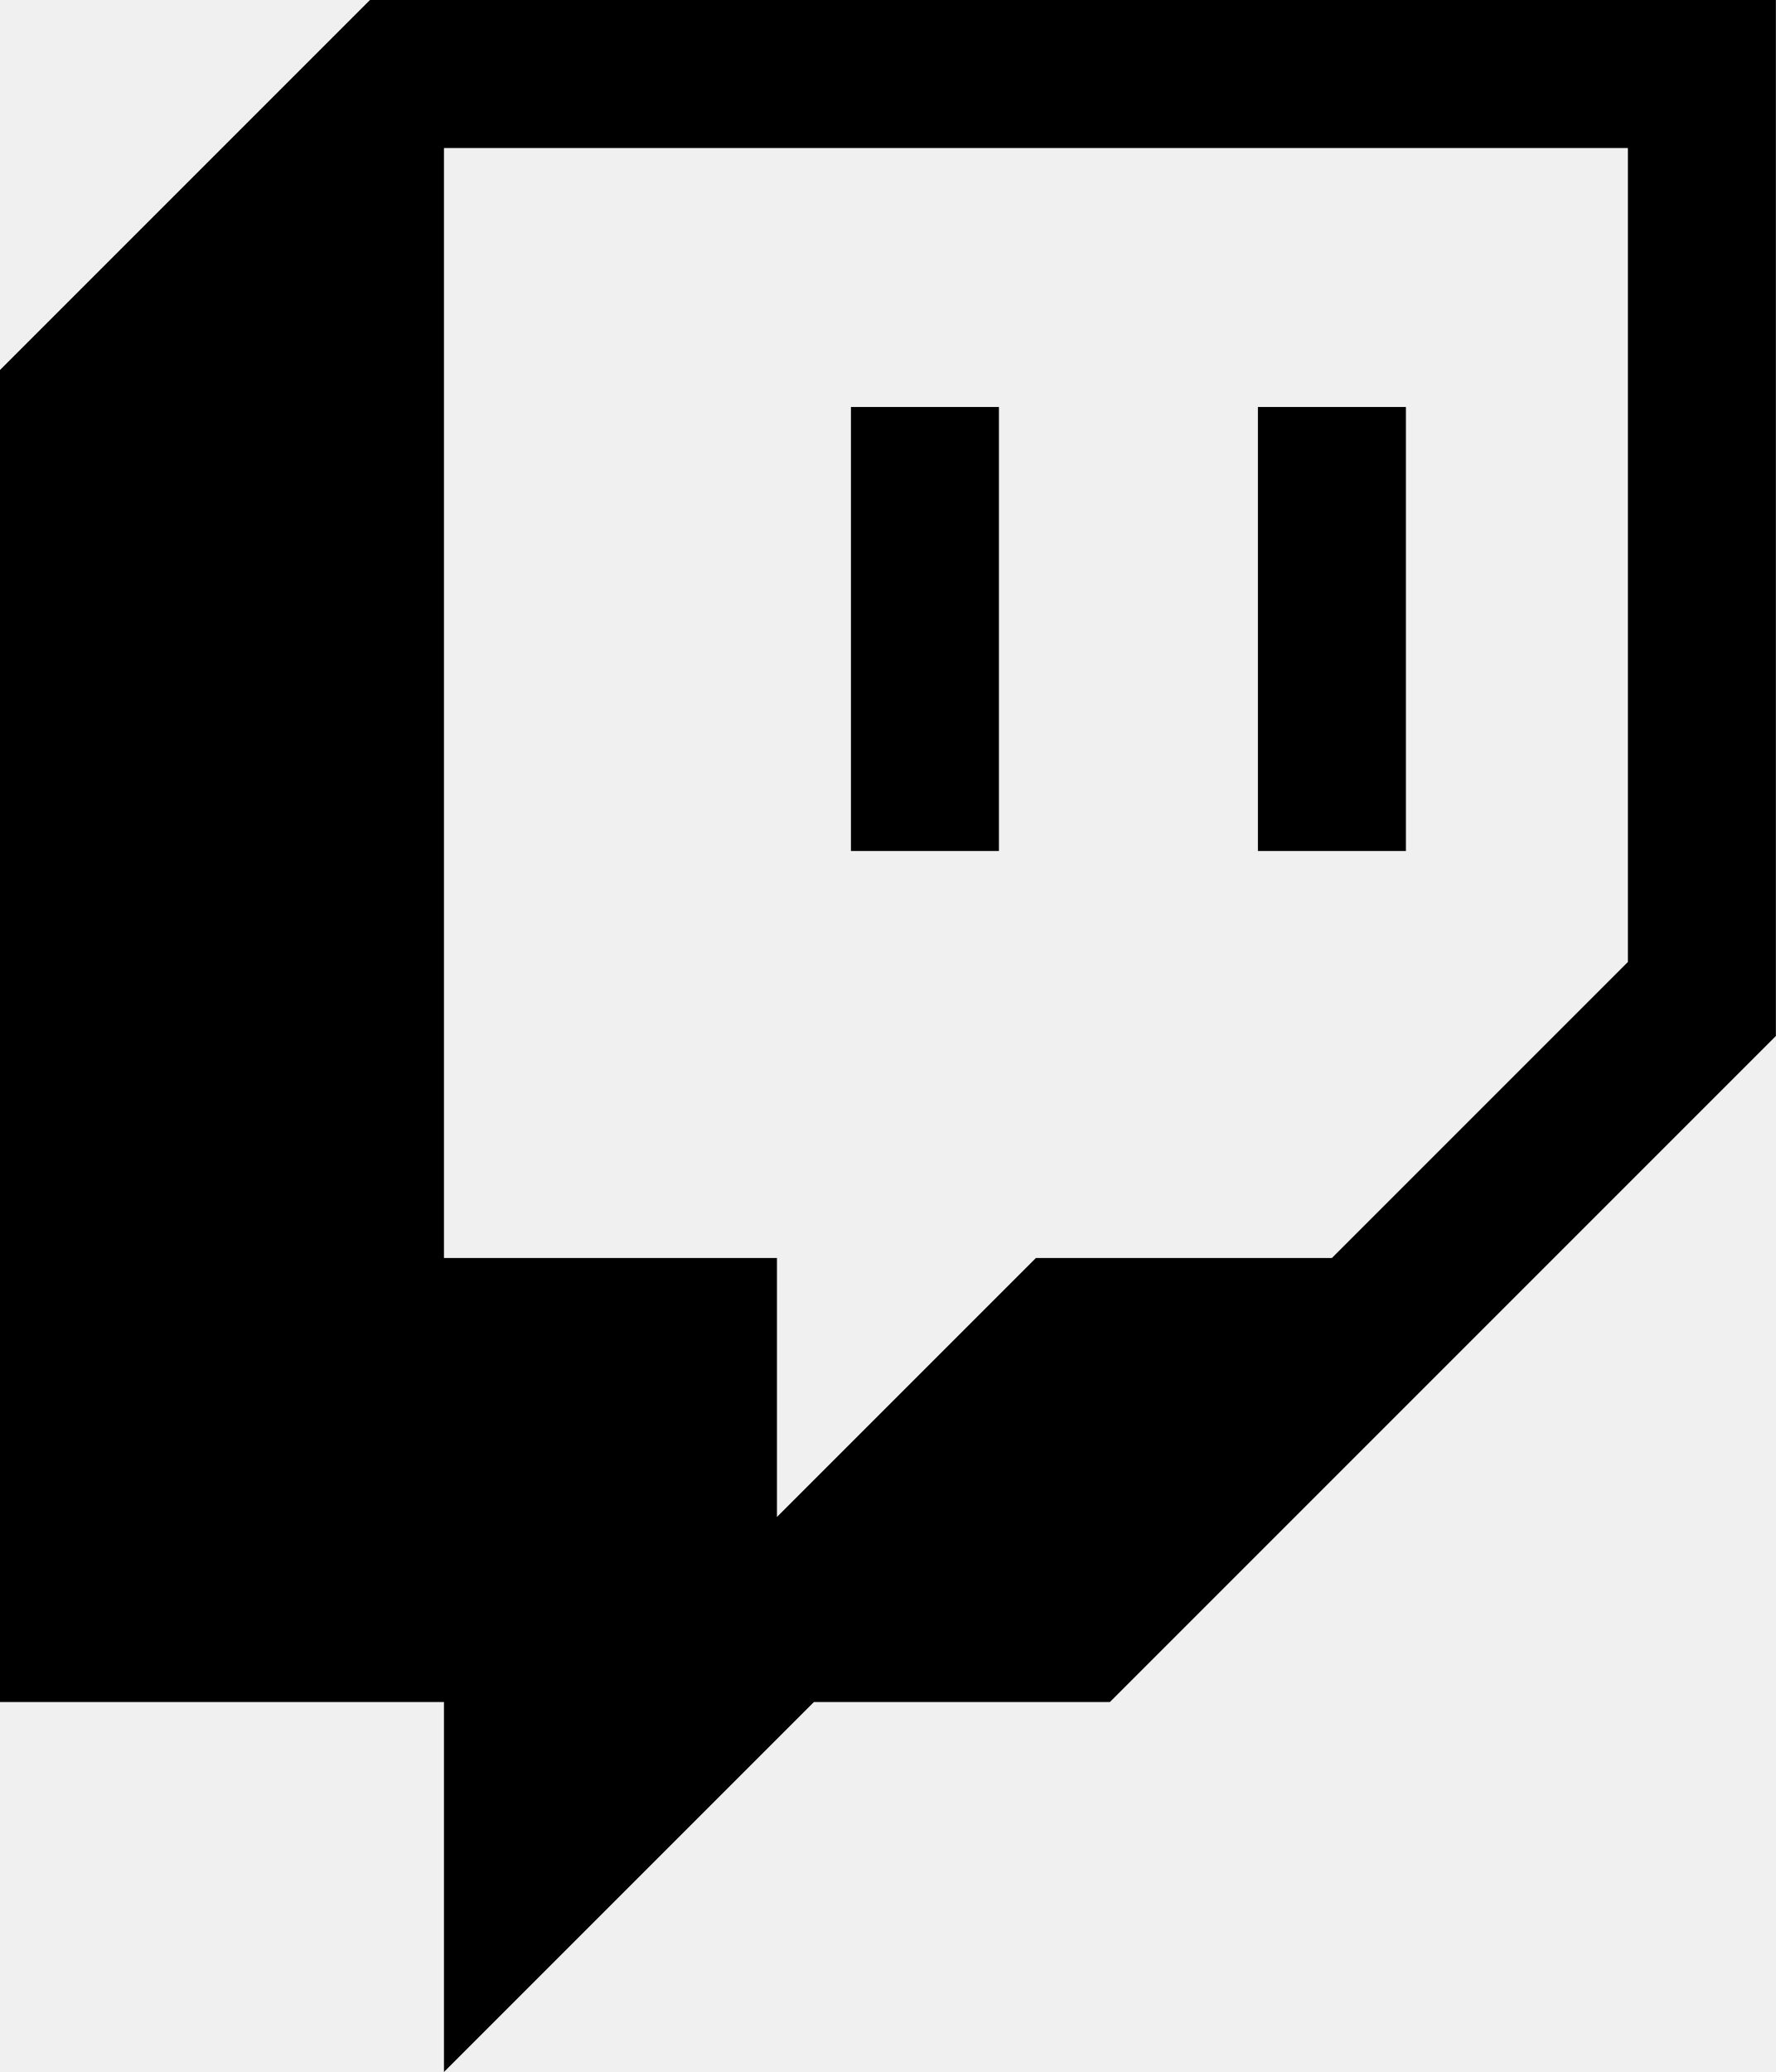
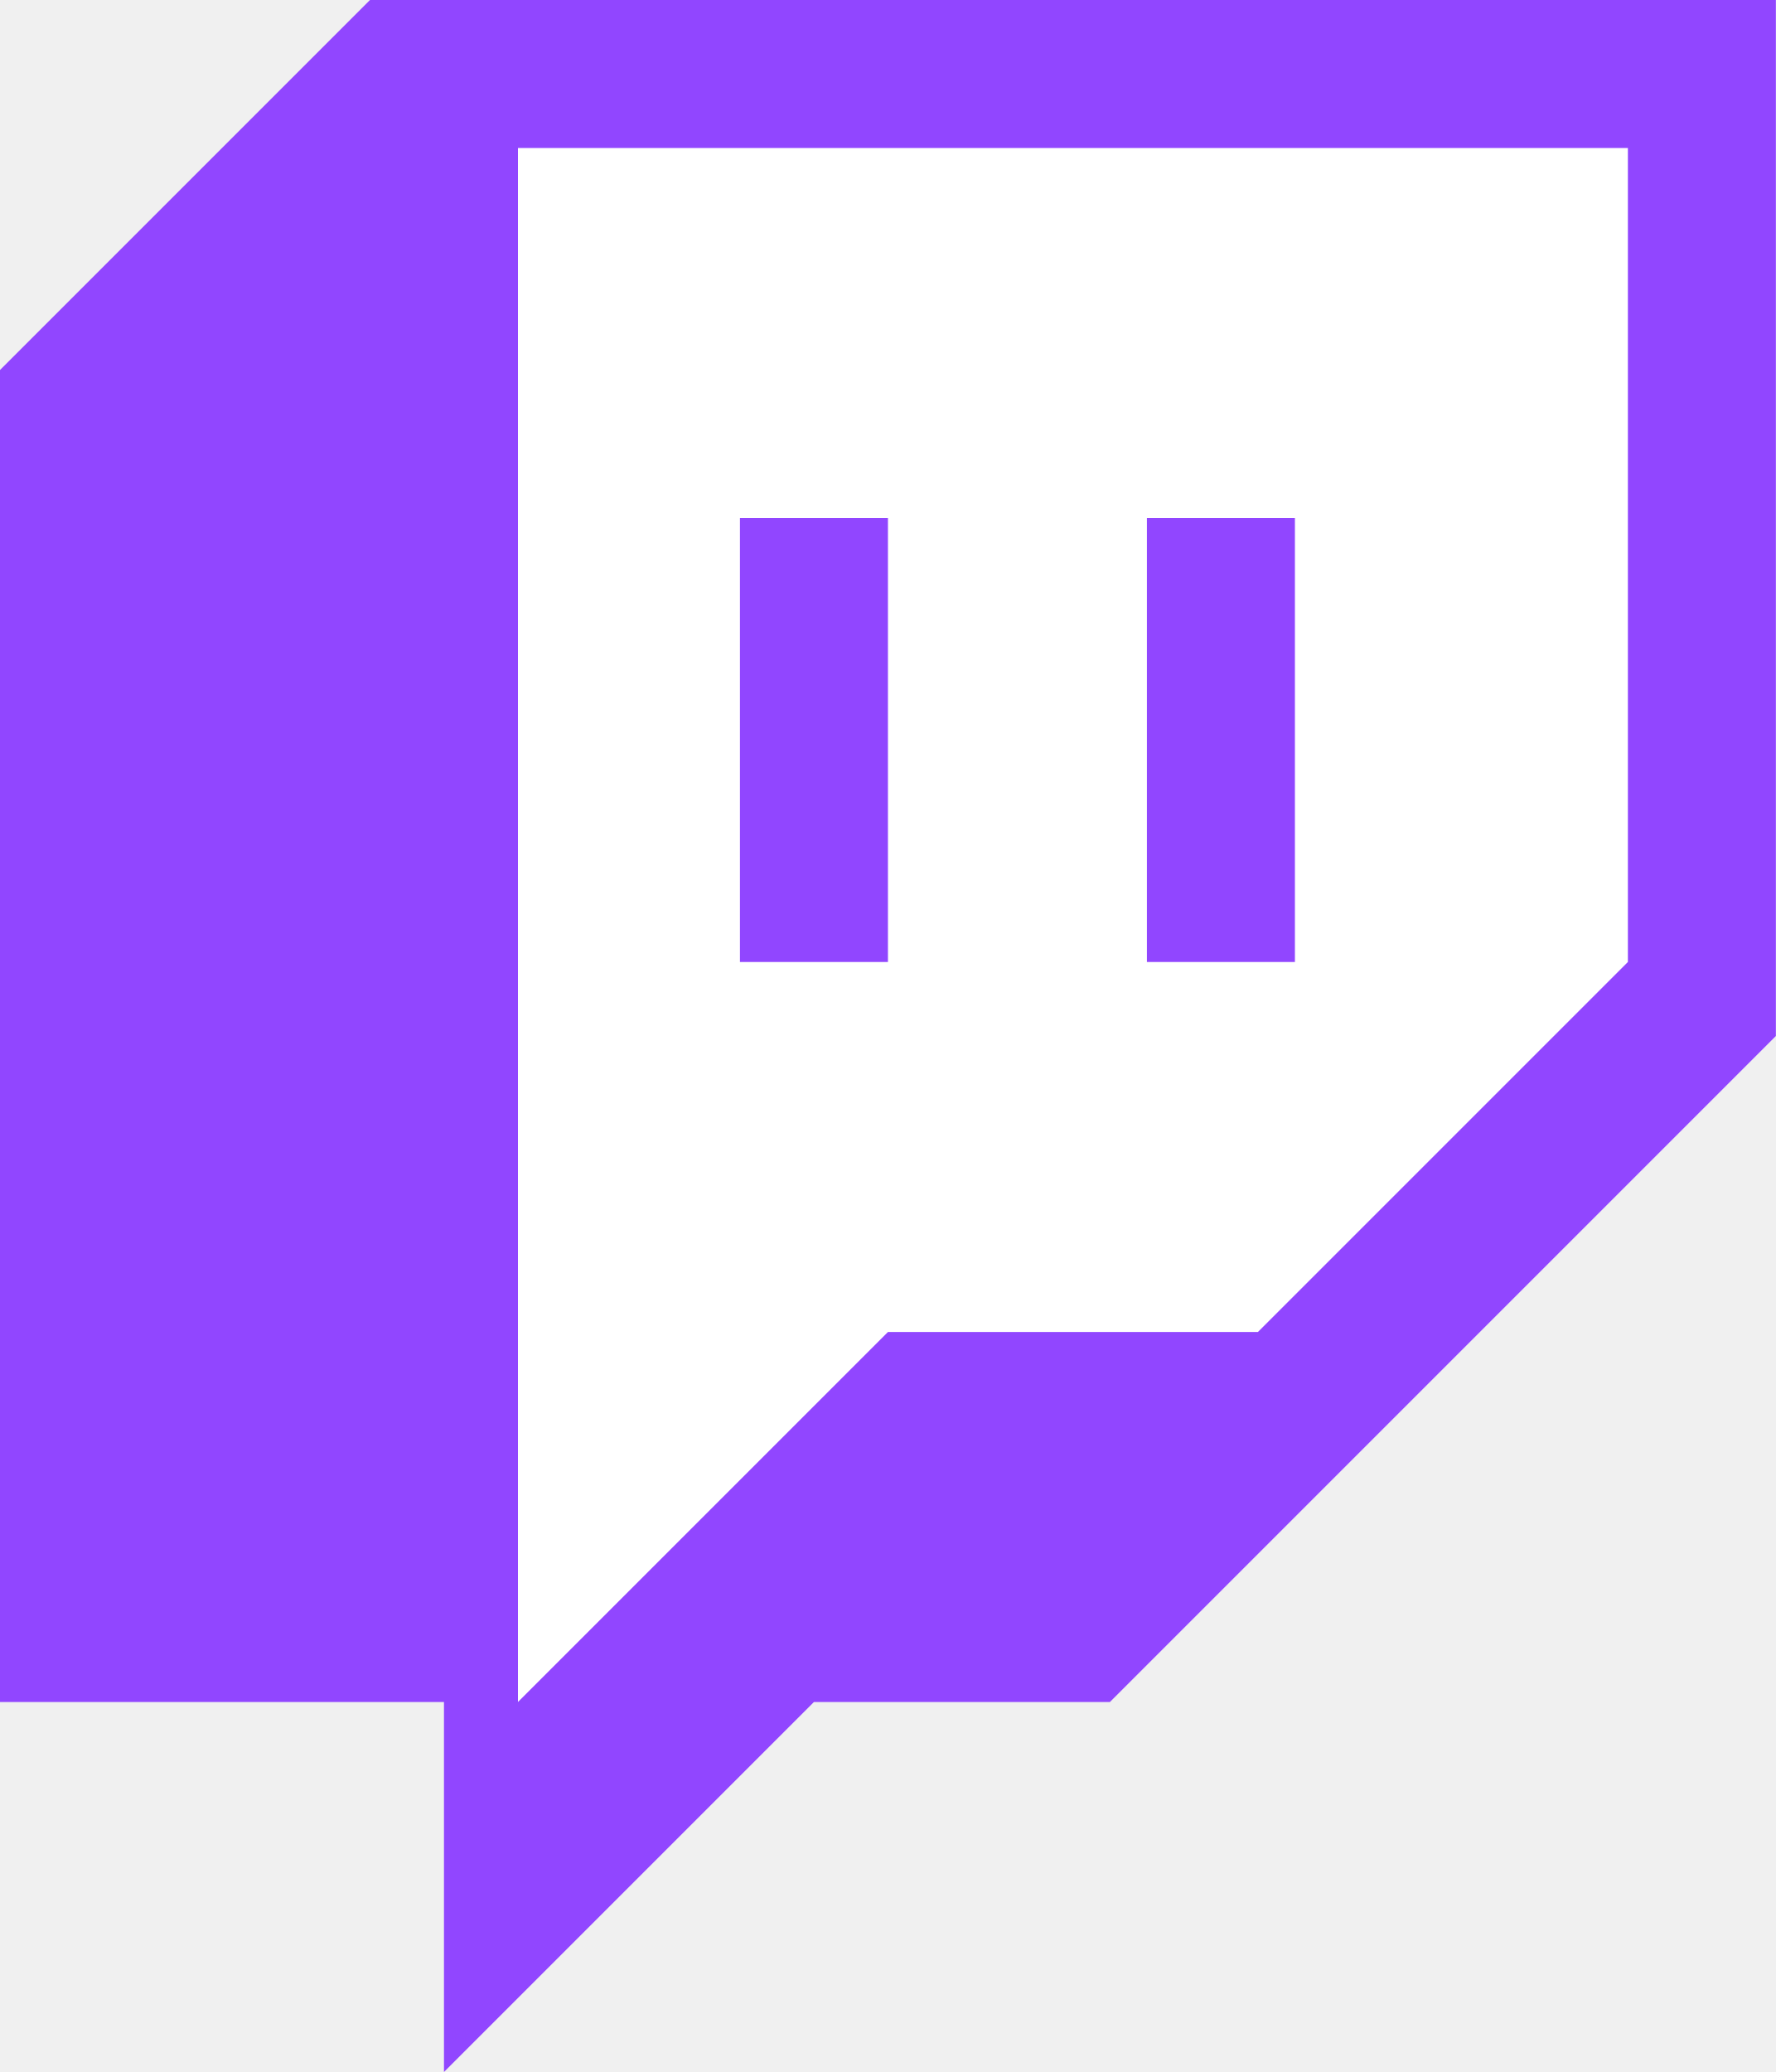
- <svg xmlns="http://www.w3.org/2000/svg" viewBox="0 0 2400 2800">
-   <path fill="currentColor" d="M500 0 0 500v1800h600v500l500-500h400l900-900V0H500Zm1700 1300-400 400h-400l-350 350v-350H600V200h1600v1100Z" />
-   <path fill="currentColor" d="M1700 550h200v600h-200V550Zm-550 0h200v600h-200V550Z" />
+ <svg xmlns="http://www.w3.org/2000/svg" viewBox="0 0 2400 2800" role="img" aria-label="Twitch">
+   <path fill="#9146FF" d="M500 0 0 500v1800h600v500l500-500h400l900-900V0H500Z" />
+   <path fill="#FFFFFF" d="M700 200h1500v1100l-500 500h-500l-500 500v-500H700V200Z" />
+   <path fill="#9146FF" d="M1000 700h200v600h-200V700Zm550 0h200v600h-200V700Z" />
</svg>
